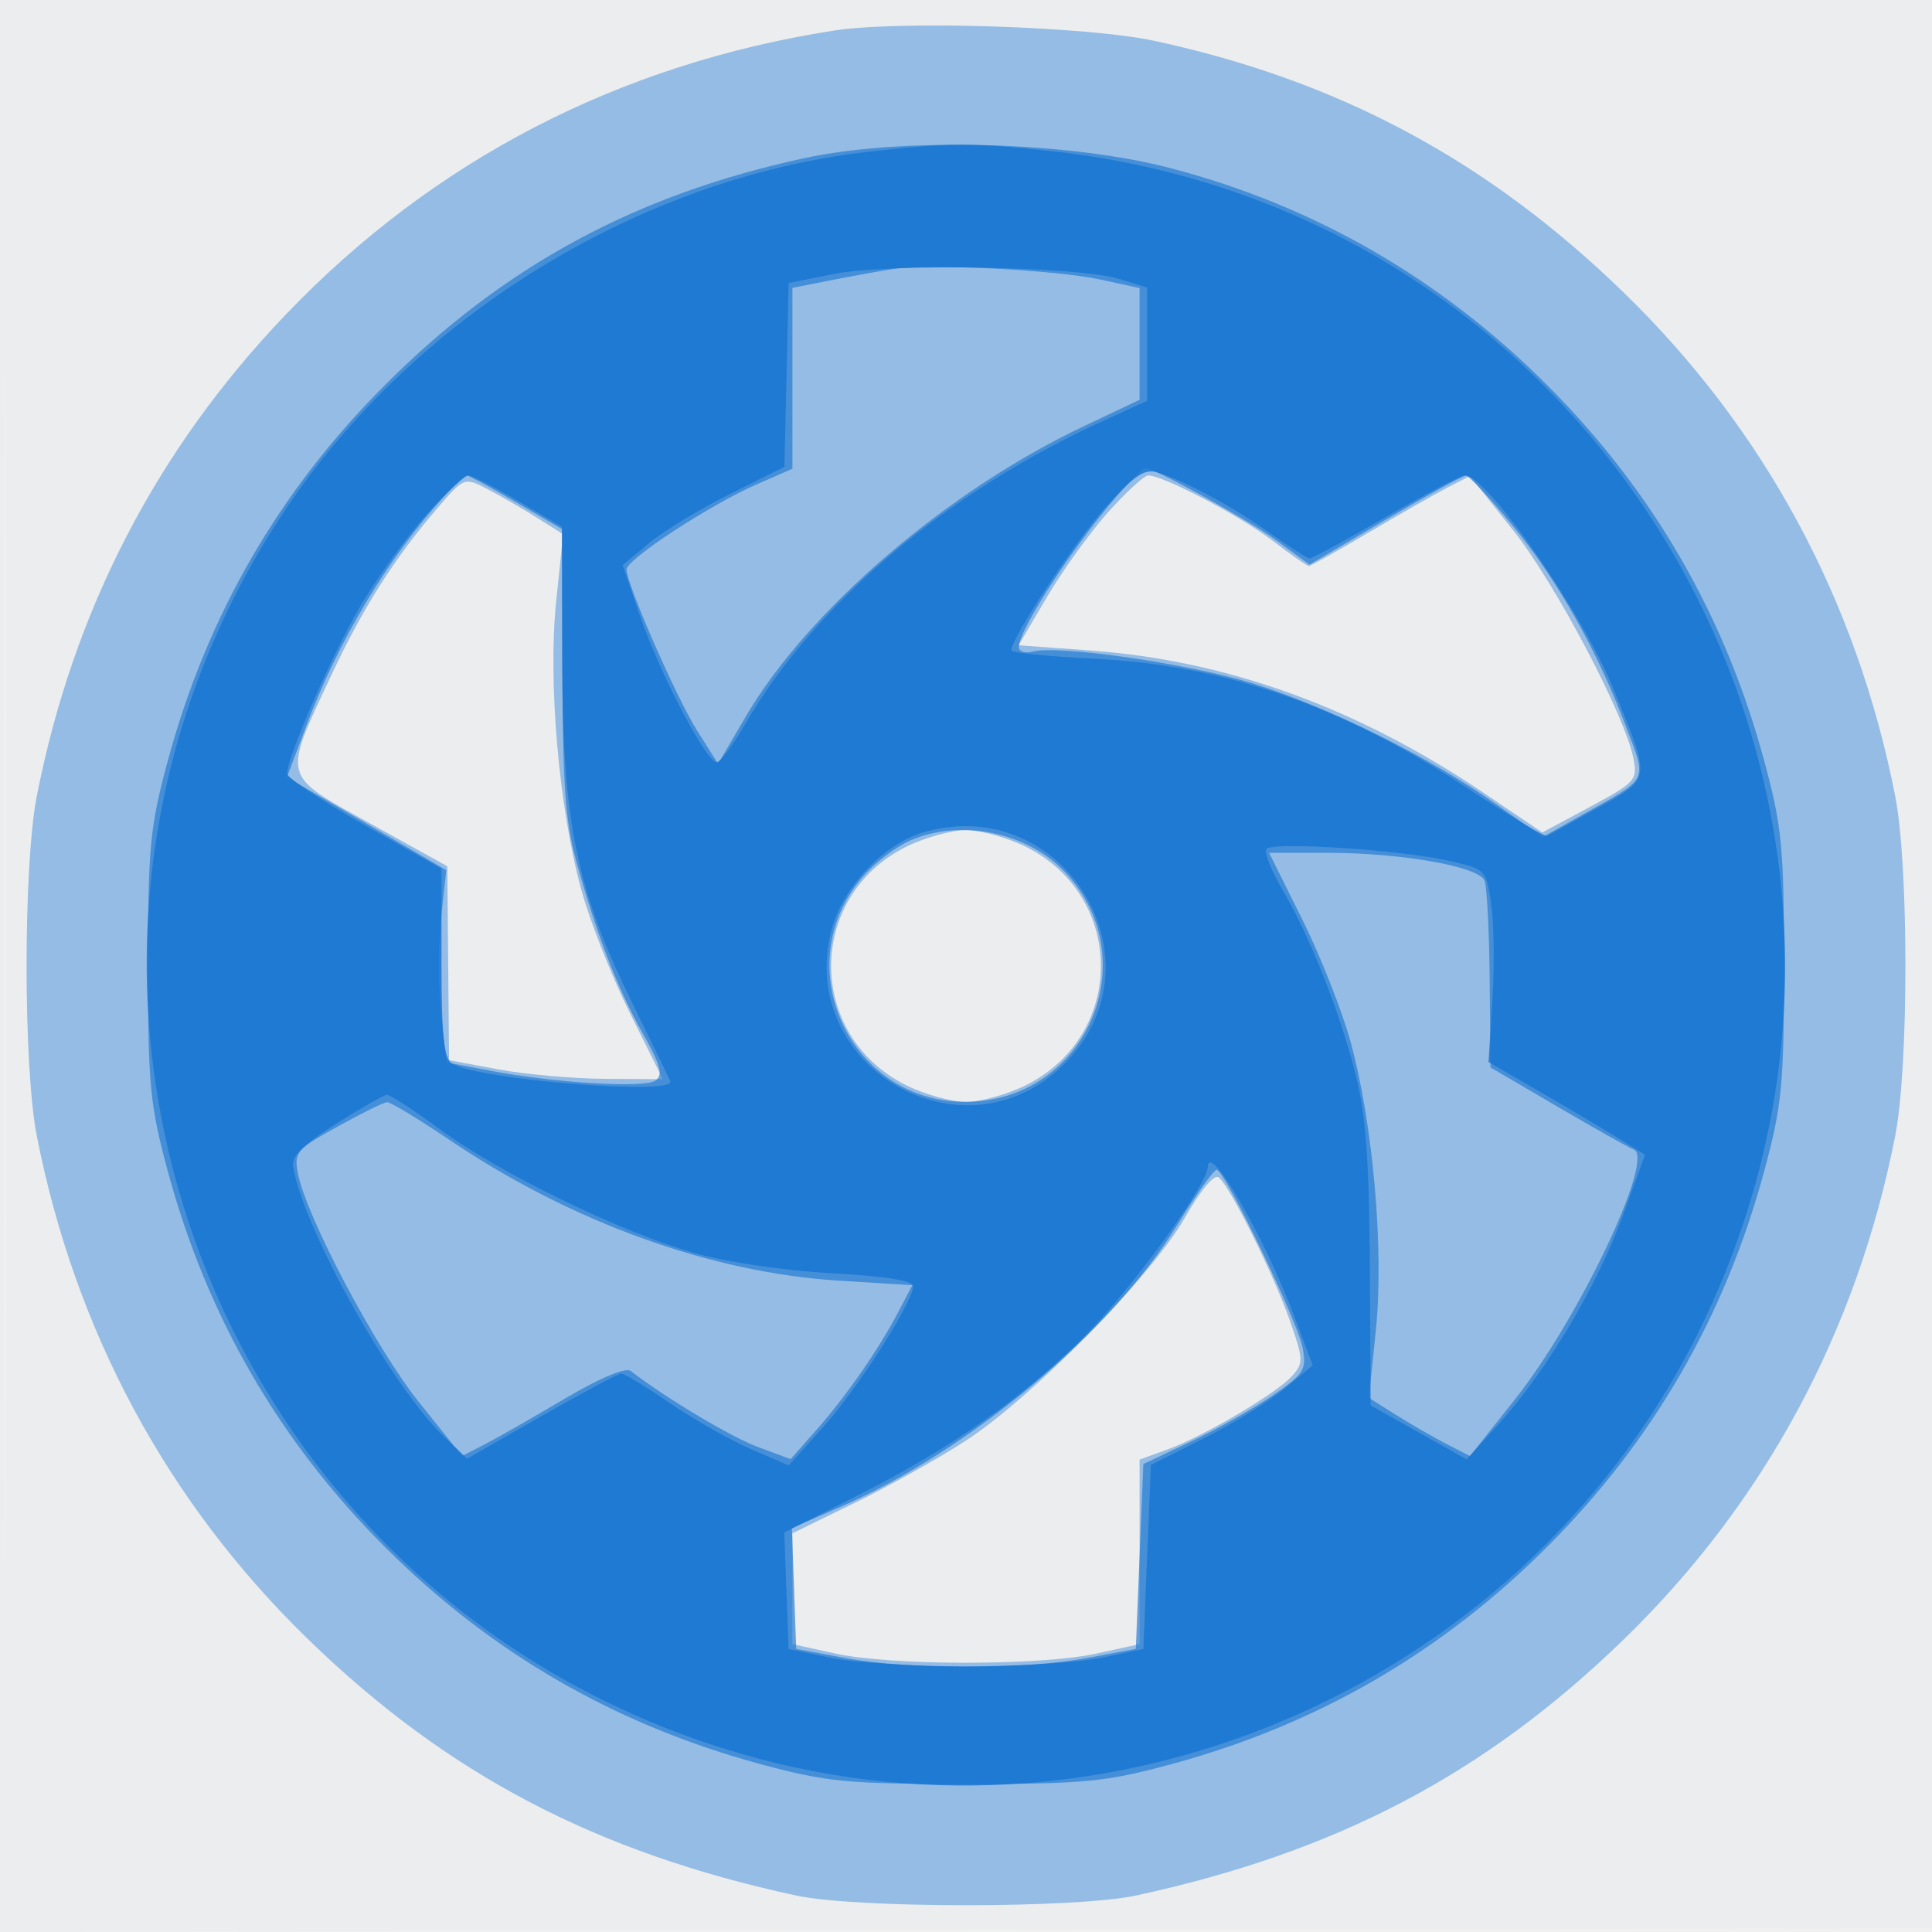
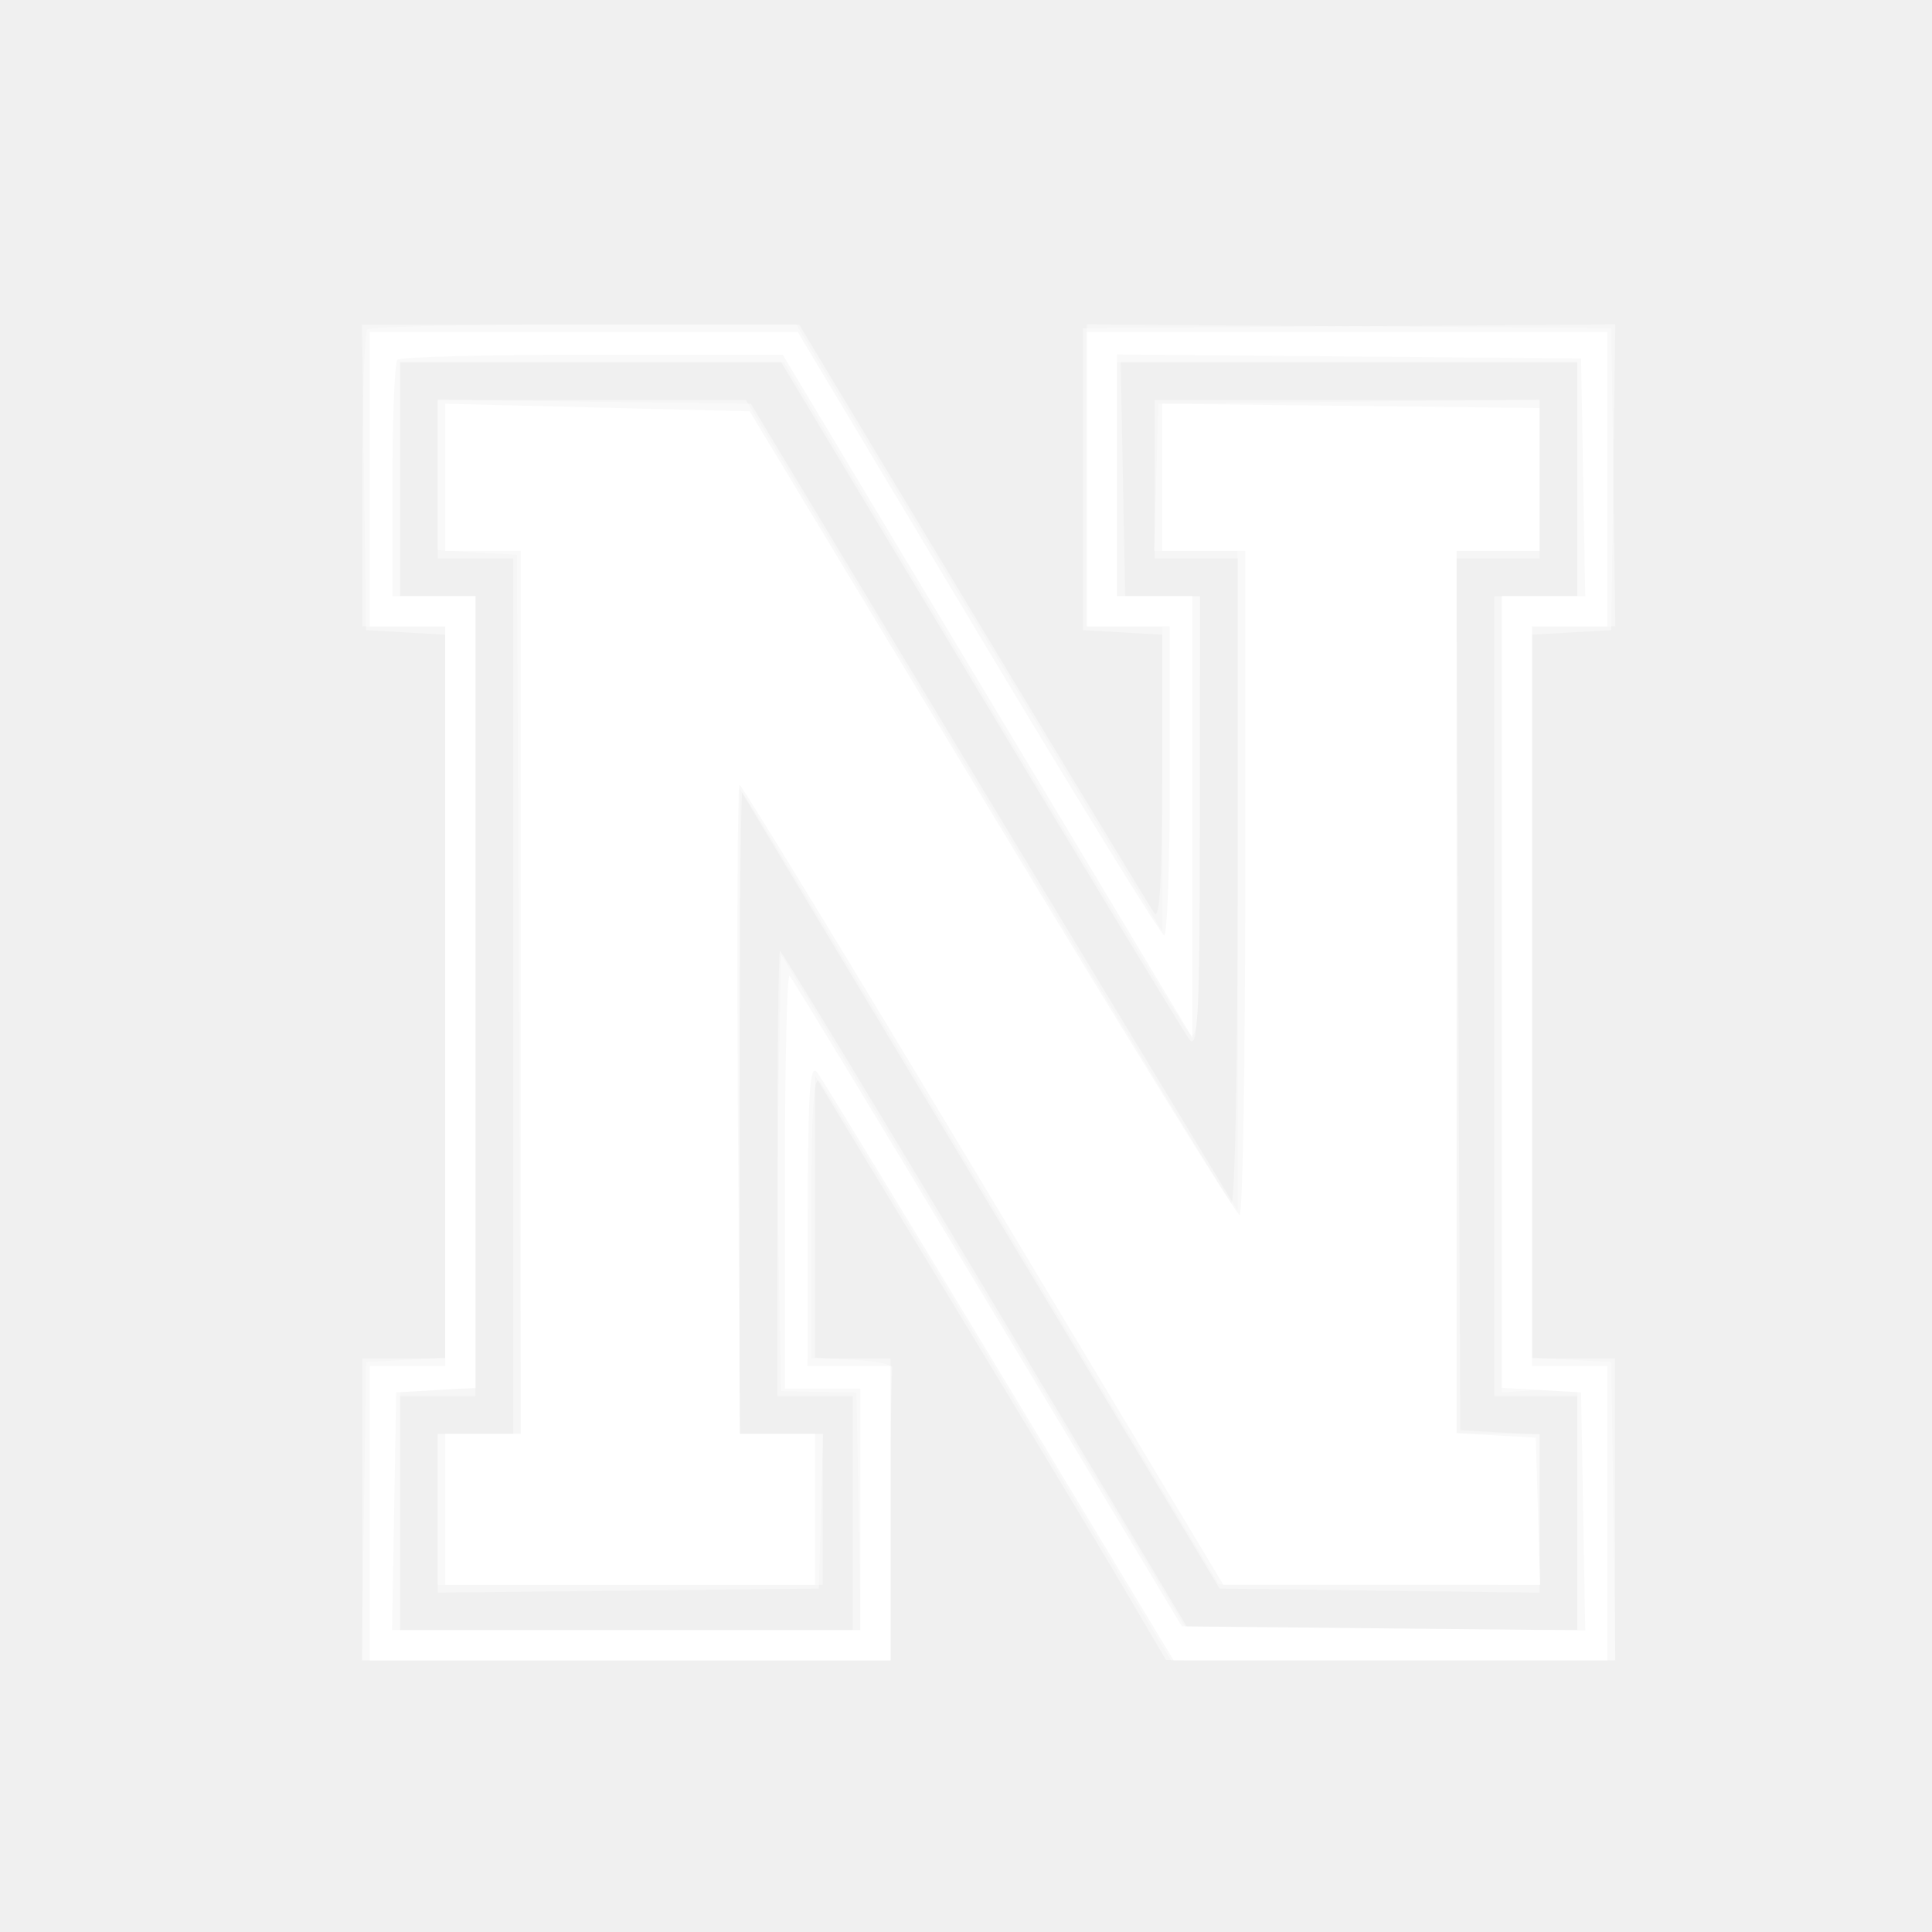
<svg xmlns="http://www.w3.org/2000/svg" width="256" height="256">
-   <path fill-opacity=".016" d="M0 128.004v128.004l128.25-.254 128.25-.254.254-127.75L257.008 0H0v128.004m.485.496c0 70.4.119 99.053.265 63.672.146-35.38.146-92.98 0-128C.604 29.153.485 58.1.485 128.5" fill="#1976D2" fill-rule="evenodd" />
-   <path fill-opacity=".414" d="M110.5 4.051C82.037 8.492 57.508 21.188 37.936 41.608 20.753 59.537 9.701 80.895 4.873 105.5c-1.801 9.181-1.801 35.819 0 45 5.086 25.923 17.318 48.612 35.98 66.739 18.375 17.848 38.091 28.197 64.647 33.931 7.912 1.708 37.088 1.708 45 0 26.556-5.734 46.272-16.083 64.647-33.931 18.662-18.127 30.894-40.816 35.98-66.739 1.801-9.181 1.801-35.819 0-45-5.086-25.923-17.318-48.612-35.98-66.739-18.016-17.5-37.679-28.049-62.147-33.342-8.851-1.915-33.839-2.719-42.5-1.368M57.937 67.355c-5.675 6.602-9.848 13.179-14.046 22.136-6.475 13.818-6.675 13.065 5.205 19.652l10.177 5.643.114 12.846.113 12.847 6.5 1.214c3.575.667 9.951 1.235 14.169 1.26l7.669.047-4.359-8.75c-2.397-4.812-5.289-12.125-6.425-16.25-2.998-10.886-4.465-27.659-3.355-38.358l.919-8.858-3.559-2.242c-1.957-1.233-4.909-2.936-6.559-3.786-2.978-1.534-3.026-1.515-6.563 2.599m88.906.496c-2.389 2.669-6.038 7.731-8.111 11.25l-3.767 6.399 9.58.7c18.028 1.316 35.321 7.575 51.975 18.814l7.848 5.295 6.334-3.404c6.009-3.23 6.304-3.56 5.738-6.405-1.147-5.77-10.374-23.254-15.998-30.312l-5.672-7.12-3.002 1.552c-1.651.854-6.361 3.538-10.467 5.966-4.107 2.428-7.65 4.414-7.875 4.414-.225 0-2.416-1.532-4.869-3.404-4.319-3.297-14.43-8.596-16.402-8.596-.533 0-2.924 2.183-5.312 4.851M119.97 112.25c-13.123 6.629-13.123 24.871 0 31.5 2.45 1.238 6.063 2.25 8.03 2.25 1.967 0 5.58-1.012 8.03-2.25 13.123-6.629 13.123-24.871 0-31.5-2.45-1.237-6.063-2.25-8.03-2.25-1.967 0-5.58 1.013-8.03 2.25M157 161.354c-4.352 7.642-20.272 23.85-29 29.524-3.575 2.325-10.213 6.041-14.75 8.26l-8.25 4.033V217.858l5.75 1.254c7.405 1.615 27.095 1.615 34.5 0l5.75-1.254v-24.456l3.648-1.32c4.794-1.733 14.437-7.412 16.54-9.741 1.553-1.719 1.535-2.204-.269-7.341-2.19-6.233-7.905-17.753-9.416-18.979-.608-.493-2.383 1.609-4.503 5.333" fill="#1976D2" fill-rule="evenodd" />
-   <path fill-opacity=".633" d="M106.5 20.973c-22.292 4.83-39.705 14.257-55.488 30.039-14.029 14.03-23.57 30.536-28.774 49.782-2.363 8.739-2.625 11.45-2.625 27.206s.262 18.467 2.625 27.206c5.204 19.246 14.745 35.752 28.774 49.782 14.03 14.029 30.536 23.57 49.782 28.774 8.739 2.363 11.45 2.625 27.206 2.625s18.467-.262 27.206-2.625c19.246-5.204 35.752-14.745 49.782-28.774 14.029-14.03 23.57-30.536 28.774-49.782 2.363-8.739 2.625-11.45 2.625-27.206s-.262-18.467-2.625-27.206c-5.204-19.246-14.745-35.752-28.774-49.782-14.091-14.09-30.744-23.693-49.782-28.705-13.549-3.567-35.609-4.171-48.706-1.334m12 14.646c-1.65.25-5.362.92-8.25 1.489L105 38.142v23.97l-4.75 2.077c-6.192 2.707-17.255 9.944-17.232 11.273.035 1.995 6.648 17.075 9.379 21.388l2.754 4.349 3.674-6.267c8.243-14.057 26.562-29.805 44.666-38.396L151 52.973V38.166l-5.25-1.133c-5.812-1.255-22.567-2.124-27.25-1.414m30.364 29.131C143.041 71.129 135 83.305 135 85.744c0 .588.826.853 1.835.589 3.458-.904 21.048 1.663 29.357 4.284 10.03 3.165 22.999 9.592 31.774 15.747l6.466 4.535 5.534-3.108c8.572-4.815 8.255-4.157 5.513-11.444-3.799-10.092-9.099-19.497-15.061-26.725-3.004-3.642-5.79-6.614-6.19-6.605-.4.009-5.225 2.667-10.721 5.907l-9.993 5.89-4.507-3.286C165.275 68.808 152.92 62 151.716 62c-.188 0-1.472 1.237-2.852 2.75m-90 1C51.41 73.915 44.842 84.856 40.56 96.241l-2.536 6.741 10.552 6.155 10.552 6.156-.681 6.353c-.374 3.495-.372 9.226.004 12.737l.683 6.383 5.683 1.085c8.602 1.642 20.516 2.366 22.019 1.338 1.068-.73.728-1.998-1.686-6.301-3.395-6.053-6.18-13.281-8.819-22.888-1.413-5.145-1.79-10.397-1.808-25.188L74.5 70.123l-6.088-3.561C65.063 64.603 62.11 63 61.849 63c-.261 0-1.605 1.237-2.985 2.75m61.636 45.667c-1.65.737-4.209 2.632-5.686 4.211-10.782 11.526-2.66 30.372 13.089 30.372 15.938 0 24.142-18.76 13.283-30.373-5.038-5.388-13.972-7.206-20.686-4.21m52.021 10.333c2.397 4.813 5.289 12.125 6.425 16.25 2.998 10.886 4.465 27.659 3.355 38.358l-.919 8.858 3.559 2.242c1.957 1.233 4.972 2.97 6.7 3.861l3.141 1.62 5.984-7.548c8.468-10.679 18.616-32.069 15.696-33.084-.529-.184-5.012-2.704-9.962-5.6l-9-5.265-.109-11.634c-.061-6.398-.364-12.295-.675-13.105-.725-1.891-10.983-3.703-20.967-3.703h-7.587l4.359 8.75M44.704 149.289c-5.391 2.986-5.757 3.417-5.238 6.149 1.091 5.733 10.297 23.167 15.988 30.278l5.776 7.216 3.002-1.552c1.651-.854 6.432-3.58 10.625-6.059 4.62-2.731 8.054-4.175 8.714-3.664 4.628 3.577 13.301 8.762 16.873 10.086l4.316 1.6 3.37-3.816c3.99-4.517 8.242-10.633 10.867-15.629l1.893-3.603-9.695-.598c-16.92-1.046-35.444-7.731-51.57-18.613-4.144-2.796-7.893-5.066-8.33-5.045-.437.022-3.403 1.484-6.591 3.25m111.329 12.97c-8.786 14.244-27.564 29.962-44.73 37.44l-6.376 2.778.286 8.006.287 8.007 6.5 1.208c8.333 1.549 23.668 1.549 32 0l6.5-1.209.5-12.249.5-12.249 6.276-2.966c3.452-1.63 8.335-4.381 10.851-6.113 4.167-2.866 4.523-3.428 3.986-6.28-.682-3.621-10.343-23.636-11.403-23.623-.39.004-2.72 3.267-5.177 7.25" fill="#1976D2" fill-rule="evenodd" />
-   <path fill-opacity=".833" d="M115 20.118C84.682 23.586 54.789 41.994 37.68 67.73-3.021 128.953 27.51 211.9 98.296 232.413c50.062 14.507 104.459-9.792 127.215-56.827C258.3 107.81 214.472 28.41 139.666 20.069c-10.711-1.194-13.857-1.188-24.666.049m-4.5 16.181l-6 1.201-.28 12.178-.28 12.179-7.22 3.599c-3.971 1.98-8.795 4.91-10.72 6.51l-3.5 2.91 2.334 6.812C87.393 89.16 93.598 101 94.954 101c.471 0 2.089-2.137 3.596-4.75 9.336-16.183 26.726-30.955 47.7-40.518l5.75-2.621V38.094l-3.75-1.144c-5.437-1.658-30.556-2.091-37.75-.651m36.061 30.844C142.51 71.649 134 84.546 134 86.18c0 .31 4.838.799 10.75 1.087 17.603.858 33.113 6.239 49.915 17.316 5.371 3.542 10.015 6.322 10.319 6.178.304-.143 3.341-1.819 6.75-3.723 7.107-3.97 7.052-3.561 2.109-15.64C209.616 81.068 197.061 63 194.11 63c-.524 0-5.238 2.475-10.478 5.5-5.239 3.025-9.774 5.5-10.077 5.5-.303 0-2.689-1.521-5.303-3.38-4.927-3.505-11.193-6.882-14.883-8.021-1.702-.526-3.071.388-6.808 4.544m-90.026 1.029c-2.558 2.845-6.464 8.226-8.681 11.958-3.706 6.237-9.746 20.006-9.814 22.37-.016.55 4.581 3.611 10.216 6.803l10.244 5.802v12.483c0 9.611.322 12.681 1.398 13.348 3.467 2.146 29.807 4.253 28.929 2.314-.187-.412-2.439-5.025-5.004-10.25-7.445-15.161-9.276-24.064-9.326-45.352l-.043-17.851-5.771-3.399C65.508 64.529 62.522 63 62.048 63c-.474 0-2.955 2.328-5.513 5.172m66.085 42.031c-5.429 1.479-11.024 7.375-12.478 13.148C105.571 141.503 127.79 154.21 141 141c13.493-13.493.151-35.847-18.38-30.797m45.208 2.27c-.369.387.572 2.813 2.091 5.39 3.672 6.227 7.668 16.356 9.778 24.784 1.284 5.128 1.741 11.474 1.817 25.216l.102 18.364 6.362 3.573 6.361 3.573 4.296-4.745c6.263-6.918 12.985-18.203 16.375-27.493l2.965-8.125-3.737-2.311c-2.056-1.271-6.722-4.035-10.369-6.143l-6.63-3.832.513-8.233c.283-4.528.206-10.283-.17-12.79-.68-4.54-.702-4.561-5.882-5.699-6.478-1.422-22.966-2.478-23.872-1.529M44.5 148.928c-4.405 2.781-5.911 4.291-5.665 5.68 1.497 8.459 13.101 29.194 20.024 35.778l3.035 2.886 9.868-5.636c5.427-3.1 10.181-5.636 10.564-5.636.383 0 3.299 1.776 6.479 3.947 3.181 2.171 8.013 4.91 10.739 6.086l4.956 2.139 4.54-5.042c4.589-5.096 11.96-16.631 11.96-18.716 0-.736-3.755-1.33-10.75-1.701-6.206-.33-13.92-1.465-18.25-2.686-9.699-2.736-25.808-10.574-33.753-16.423-3.439-2.532-6.589-4.572-7-4.534-.411.039-3.447 1.775-6.747 3.858m115.533 5.738c-.066 2.336-10.026 16.03-16.166 22.227-8.065 8.141-17.827 15.013-30.159 21.23l-9.791 4.937.291 7.72.292 7.72 5.5 1.154c3.025.634 11.125 1.153 18 1.153s14.975-.519 18-1.153l5.5-1.154.5-12.195.5-12.195 7-3.515c3.85-1.934 8.675-4.906 10.723-6.605l3.722-3.09-2.347-6.236c-4.096-10.882-11.461-23.619-11.565-19.998" fill="#1976D2" fill-rule="evenodd" />
+   <path fill-opacity=".016" d="M0 128.004v128.004l128.25-.254 128.25-.254.254-127.75L257.008 0H0v128.004m.485.496c0 70.4.119 99.053.265 63.672.146-35.38.146-92.98 0-128C.604 29.153.485 58.1.485 128.5" fill="#fff" fill-rule="evenodd" />
+   <path fill-opacity=".378" d="M48.229 63.25 48.5 83.5l5.25.302 5.25.303V180H48v40h70v-19c0-10.45.112-19.338.25-19.75.138-.412-2.112-.886-5-1.052l-5.25-.303v-37.35l17.534 28.977c9.643 15.938 20.106 33.357 23.25 38.71l5.716 9.732 29.75.018L214 220v-40h-11V84.105l5.25-.303 5.25-.302.271-20.263.27-20.263-35.27.263-35.271.263v40l5.25.302 5.25.303-.015 19.197c-.011 13.309-.327 18.738-1.03 17.698-.559-.825-11.376-18.713-24.04-39.75L105.891 43H47.959l.27 20.25M53 63.5V79h10v106H53v31h60v-31h-10v-29.5c0-16.225.162-29.5.361-29.5.198 0 12.46 20.236 27.25 44.969l26.889 44.969 25.75.031L209 216v-31h-11V79h11V48l-30.25-.001-30.25-.002.299 15.502.299 15.501H159l-.032 30.25c-.026 25.269-.249 29.964-1.351 28.512-.726-.956-13.197-21.544-27.712-45.75L103.513 48H53v15.5m5-.02V74h10v116H58v21.034l25.25-.267 25.25-.267.285-10.25.285-10.25H98l.001-42.75V104.5l31.8 53 31.799 53 21.2.27 21.2.27V190.105l-5.25-.303-5.25-.302-.258-57.75-.258-57.75H204V53h-51v21h11v86.442l-13.906-22.971A26744.519 26744.519 0 0 1 117.844 84L99.5 53.5l-20.75-.27L58 52.959V63.48" fill="#fff" fill-rule="evenodd" />
+   <path fill-opacity=".385" d="M48.667 43.667c-.367.366-.667 9.366-.667 20V83h11V179.895l-5.25.303-5.25.302-.271 19.75-.271 19.75H118v-40l-5.25-.001h-5.25v-18.965c0-13.924.294-18.642 1.106-17.749.609.668 11.335 18.203 23.837 38.965L155.172 220h58.87l-.271-19.75-.271-19.75-5.25-.302-5.25-.303V83h11.042l-.271-19.75-.271-19.75-34.75-.263-34.75-.263V83h10v40.451l-24.25-40.217-24.25-40.217-28.083-.009c-15.446-.004-28.384.292-28.75.659M53 63.5V79h10v105H53v32h61.051l-.276-15.75-.275-15.75-5-.085-5-.086-.277-14.725c-.152-8.1-.152-21.111 0-28.915l.277-14.189 26.894 44.75L157.288 216H209v-32.193l-5.001.346-5 .347v-52.75L199 79h10V48h-61v31h11v29.714c0 25.147-.21 29.489-1.364 28.25-.75-.805-13.15-21.151-27.554-45.214L103.892 48H53v15.5m5-.552v9.947l5.25.303 5.25.302.258 58.25.258 58.25H58v20h51v-20H98v-42.5c0-23.375.162-42.5.359-42.5.198 0 14.485 23.611 31.75 52.468l31.391 52.469 21.25.031L204 210v-20h-11V73h11V52.966l-25.25.267-25.25.267-.286 9.75-.286 9.75H164v43.7c0 24.635-.377 43.286-.865 42.75-.475-.522-15.139-24.688-32.585-53.7L98.828 53H58v9.948" fill="#fff" fill-rule="evenodd" />
+   <path fill-opacity=".979" d="M49 63.5V83h10v98H49v39h69v-39h-11l.032-20.25c.025-16.133.279-19.924 1.25-18.647.67.881 11.568 18.765 24.218 39.743l23 38.141 28.75.006L213 220v-39h-10V83h10V44h-69v39h11v20.5c0 11.275-.338 20.468-.75 20.428-.412-.04-11.502-18.04-24.644-40L105.713 44H49v19.5m3.667-15.833c-.367.366-.667 7.566-.667 16V79h11V183.895l-5.25.303-5.25.302-.275 15.75-.276 15.75H114v-32h-10v-27.667c0-15.216.283-27.383.629-27.037.346.346 12.181 19.883 26.301 43.416l25.671 42.788 26.725.266 26.725.267-.276-15.767-.275-15.766-5.25-.302-5.25-.303V79h11.051l-.276-15.75-.275-15.75-30.75-.264-30.75-.265V79h10l-.003 29.25-.002 29.25-27.139-45.25L103.717 47H78.525c-13.855 0-25.492.3-25.858.667m6.332 15.583L59 73h10v117H59v20h49v-20h-9.958l-.271-43c-.149-23.65-.045-43 .23-43 .276 0 14.812 23.85 32.301 53l31.8 53h41.97l-.286-9.75-.286-9.75-5.25-.302-5.25-.303V73h11V54.067l-25.001-.284-25-.283v9.75L154 73h11v44c0 24.2-.338 43.999-.75 43.999-.412-.001-15.186-23.963-32.83-53.25L99.339 54.5 79.168 54l-20.171-.5.002 9.75" fill="#fff" fill-rule="evenodd" />
</svg>
